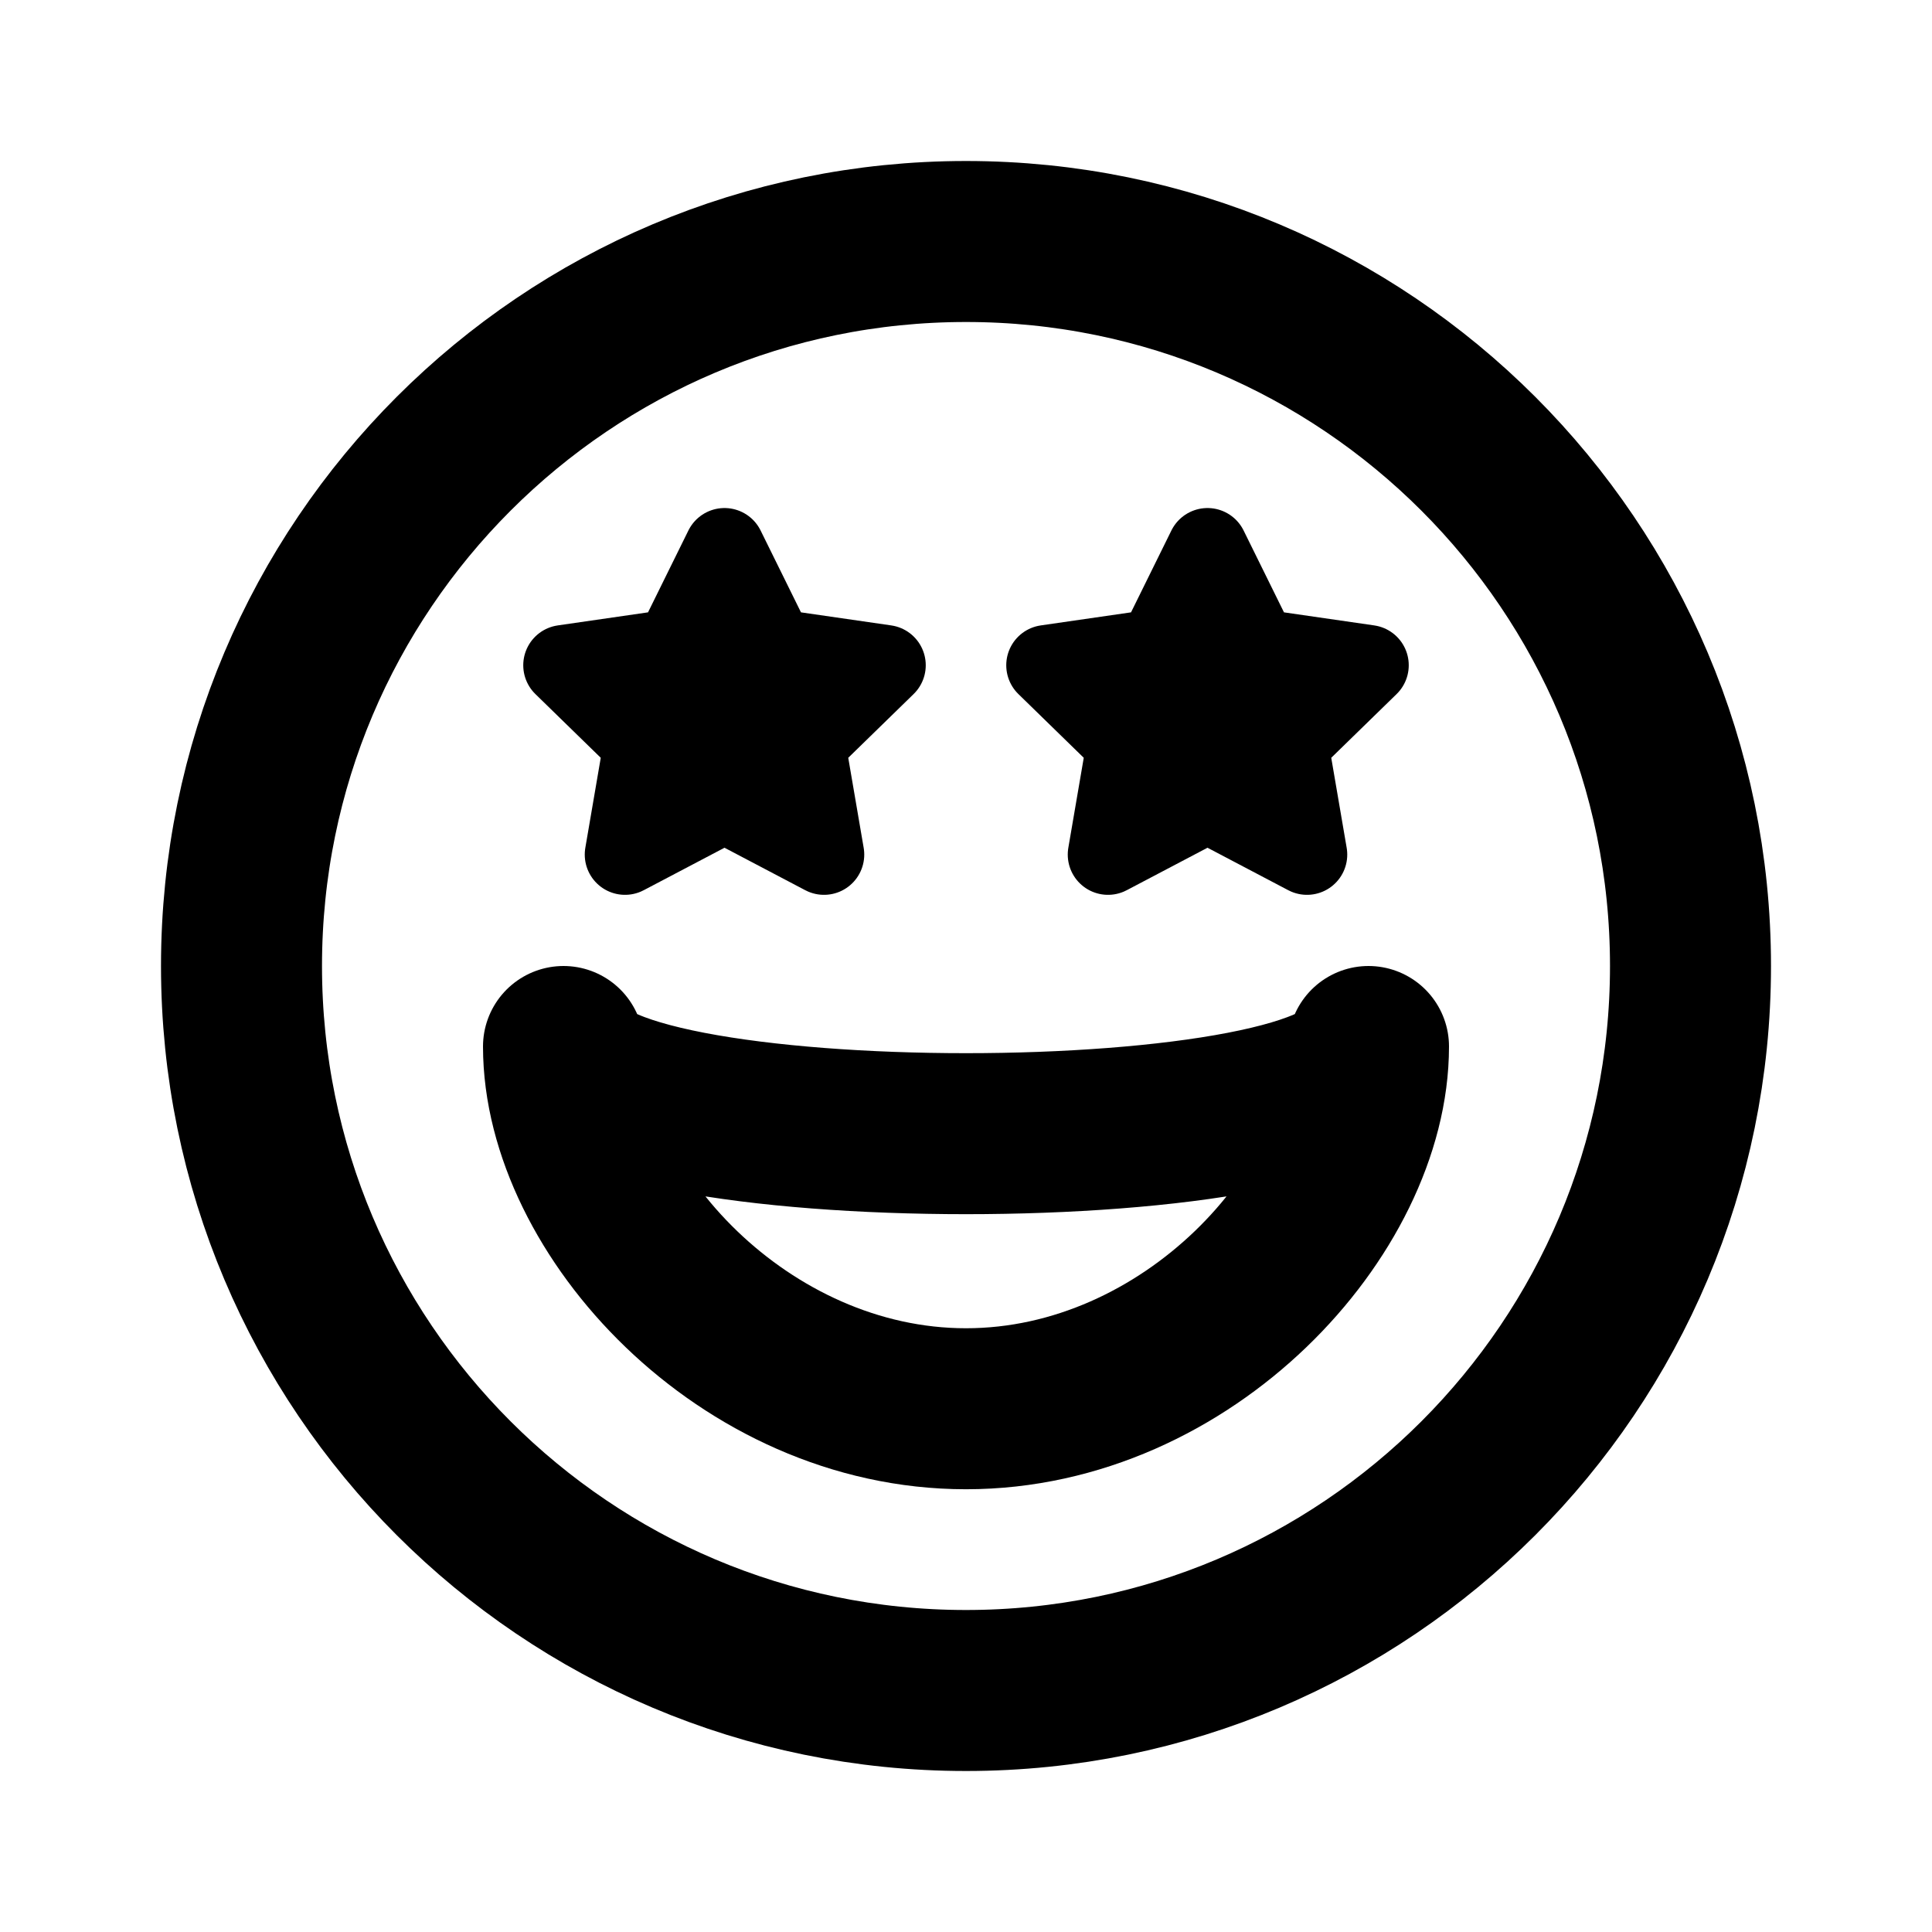
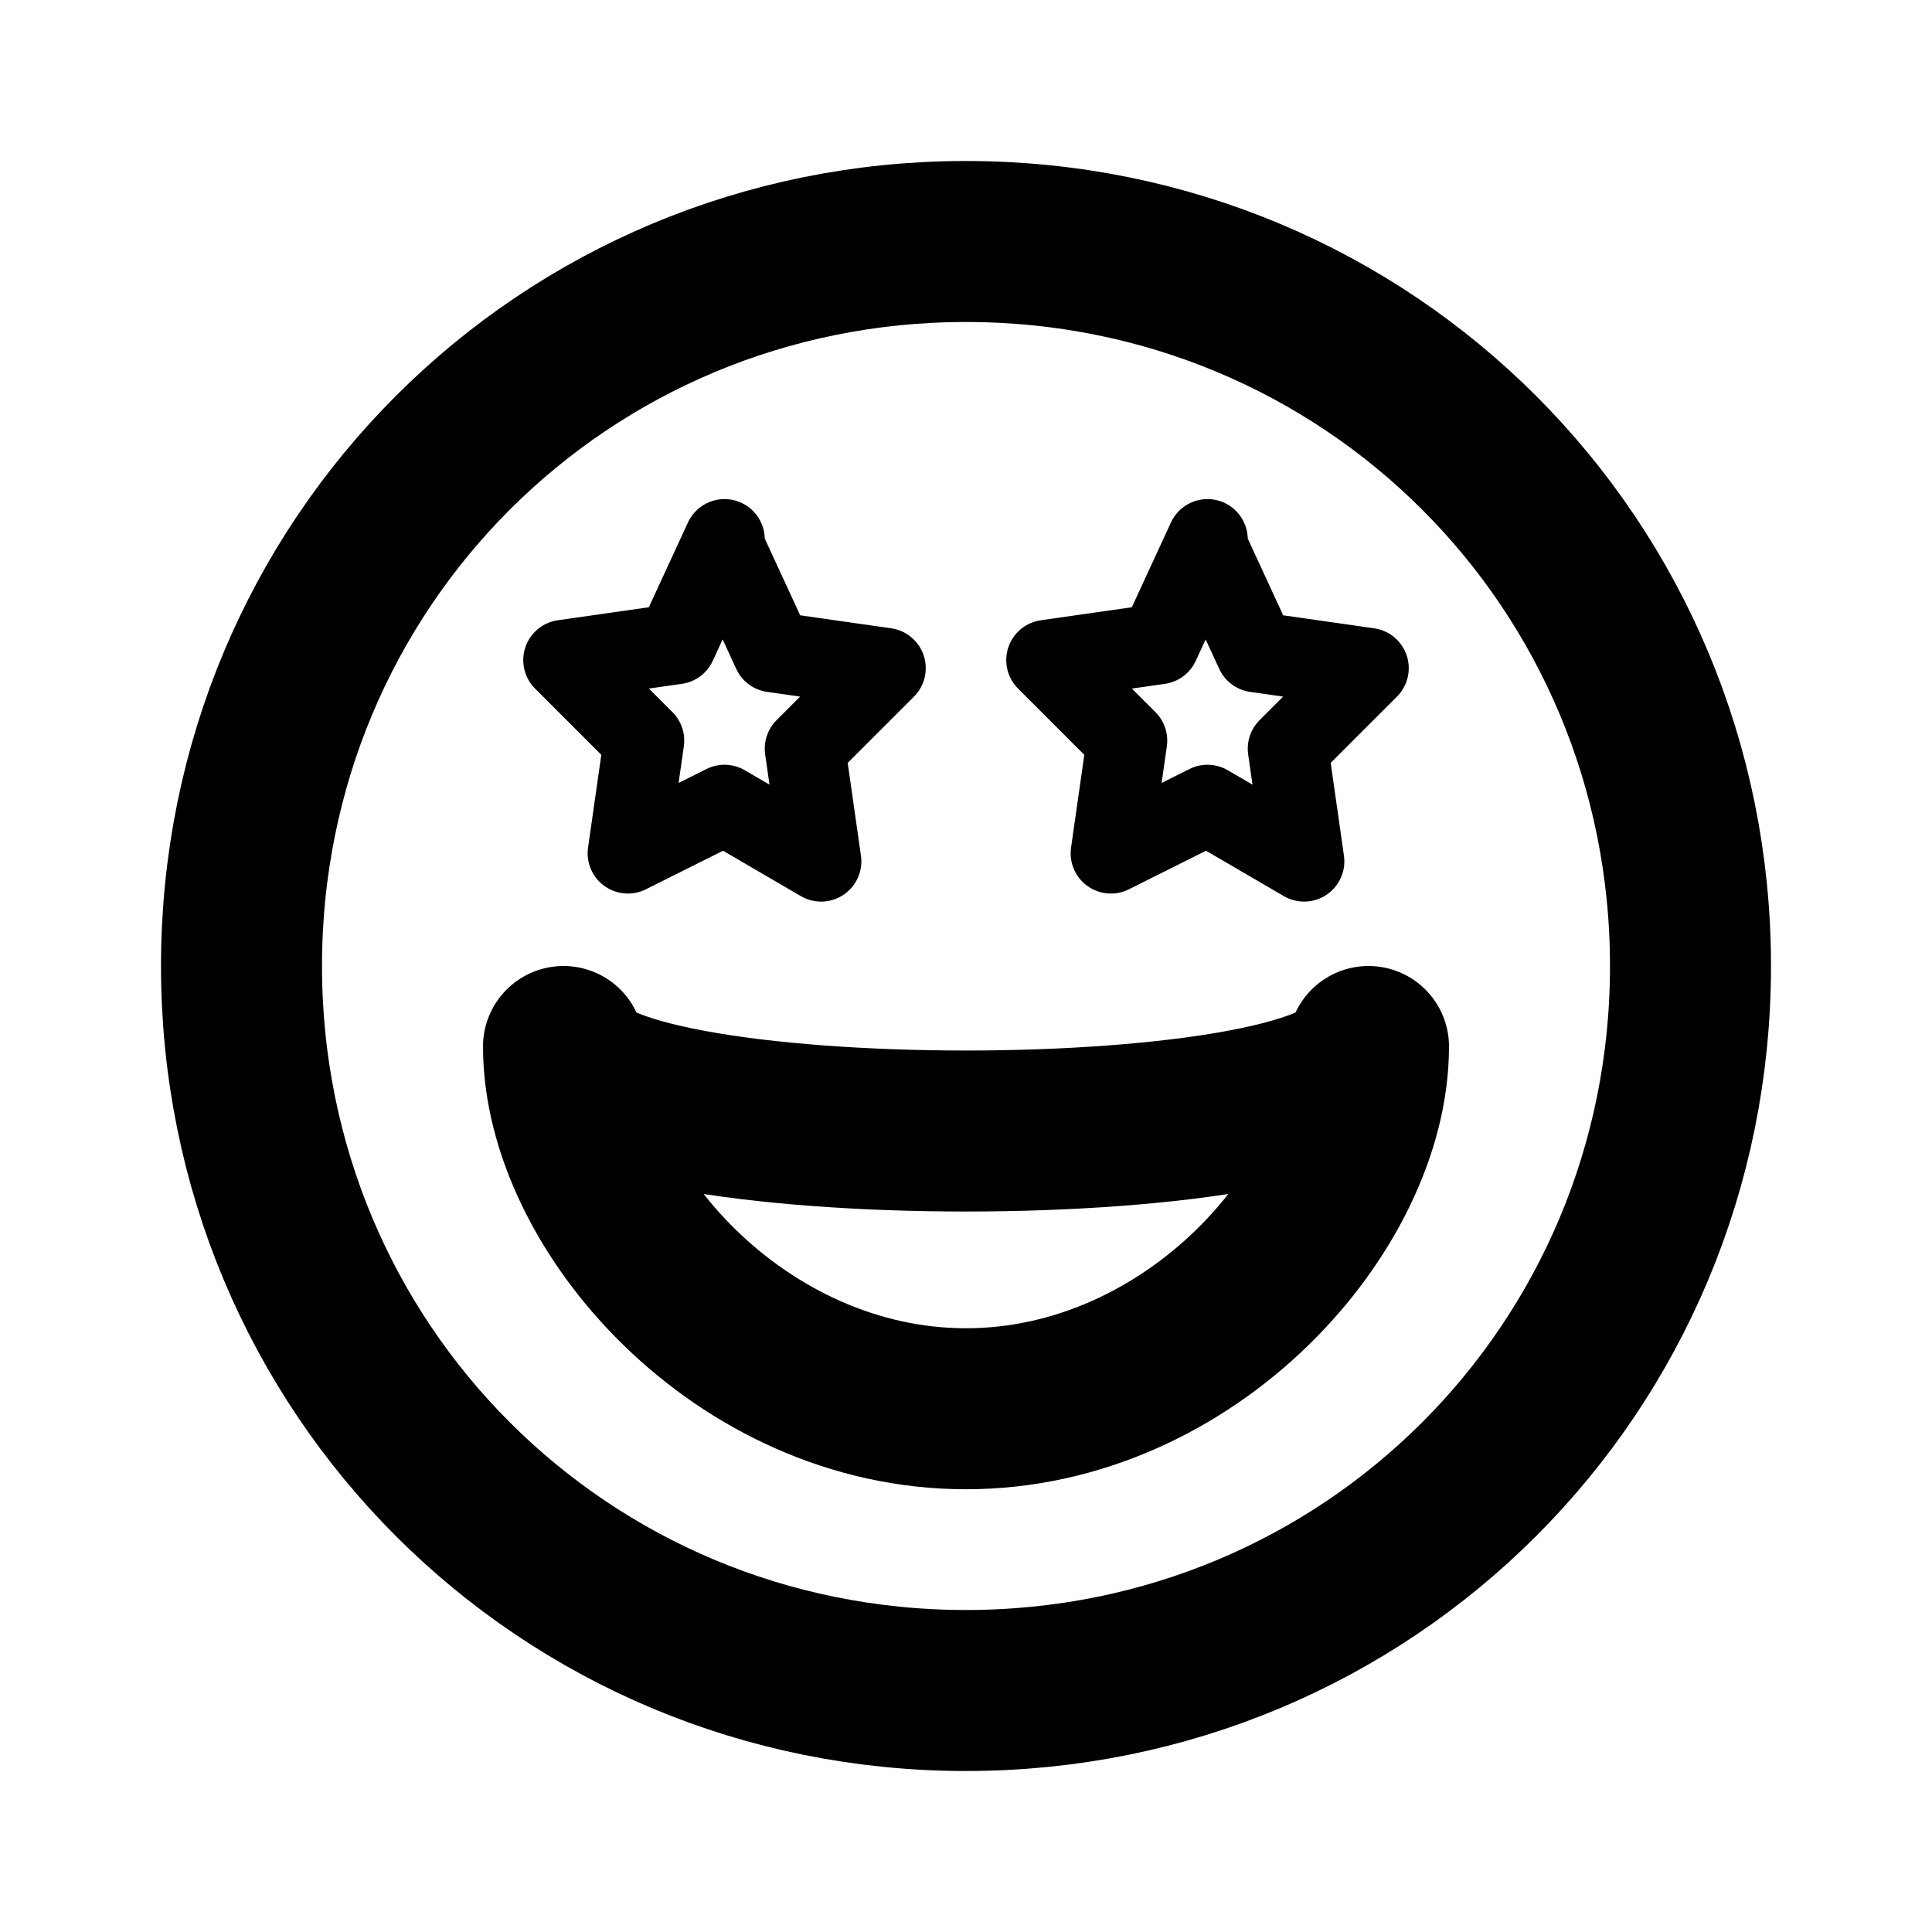
- <svg xmlns="http://www.w3.org/2000/svg" width="24" height="24" fill="none" viewBox="0 0 24 24">
-   <path stroke="currentColor" stroke-linecap="round" stroke-linejoin="round" stroke-width="2" d="M12 21a9 9 0 1 0 0-18 9 9 0 0 0 0 18Z" />
-   <path stroke="currentColor" stroke-linecap="round" stroke-linejoin="round" stroke-width="2" d="M17 13c0 2.038-2.239 4.5-5 4.5S7 15.038 7 13c0 1.444 10 1.444 10 0Z" />
-   <path fill="currentColor" d="m9 6.811.618 1.253 1.382.2-1 .975.236 1.377L9 9.966l-1.236.65L8 9.239l-1-.975 1.382-.2L9 6.811Zm6 0 .618 1.253 1.382.2-1 .975.236 1.377L15 9.966l-1.236.65L14 9.239l-1-.975 1.382-.2L15 6.811Z" />
-   <path stroke="currentColor" stroke-linecap="round" stroke-linejoin="round" d="m9 6.811.618 1.253 1.382.2-1 .975.236 1.377L9 9.966l-1.236.65L8 9.239l-1-.975 1.382-.2L9 6.811Zm6 0 .618 1.253 1.382.2-1 .975.236 1.377L15 9.966l-1.236.65L14 9.239l-1-.975 1.382-.2L15 6.811Z" />
+ <svg xmlns="http://www.w3.org/2000/svg" id="Layer_1" width="24" height="24" version="1.1" viewBox="0 0 24 24">
+   <path d="M12,21c5,0,9-4,9-9S17,3,12,3h0C7,3,3,7,3,12s4,9,9,9Z" fill="none" stroke="#000" stroke-linecap="round" stroke-linejoin="round" stroke-width="2" />
+   <path d="M17,13c0,2-2.2,4.5-5,4.5s-5-2.5-5-4.5c0,1.4,10,1.4,10,0Z" fill="none" stroke="#000" stroke-linecap="round" stroke-linejoin="round" stroke-width="2" />
+   <path d="M9,6.8l.6,1.3,1.4.2-1,1,.2,1.4-1.2-.7-1.2.6.2-1.4-1-1,1.4-.2.6-1.3ZM15,6.8l.6,1.3,1.4.2-1,1,.2,1.4-1.2-.7-1.2.6.2-1.4-1-1,1.4-.2.6-1.3Z" fill="none" stroke="#000" stroke-linecap="round" stroke-linejoin="round" />
</svg>
